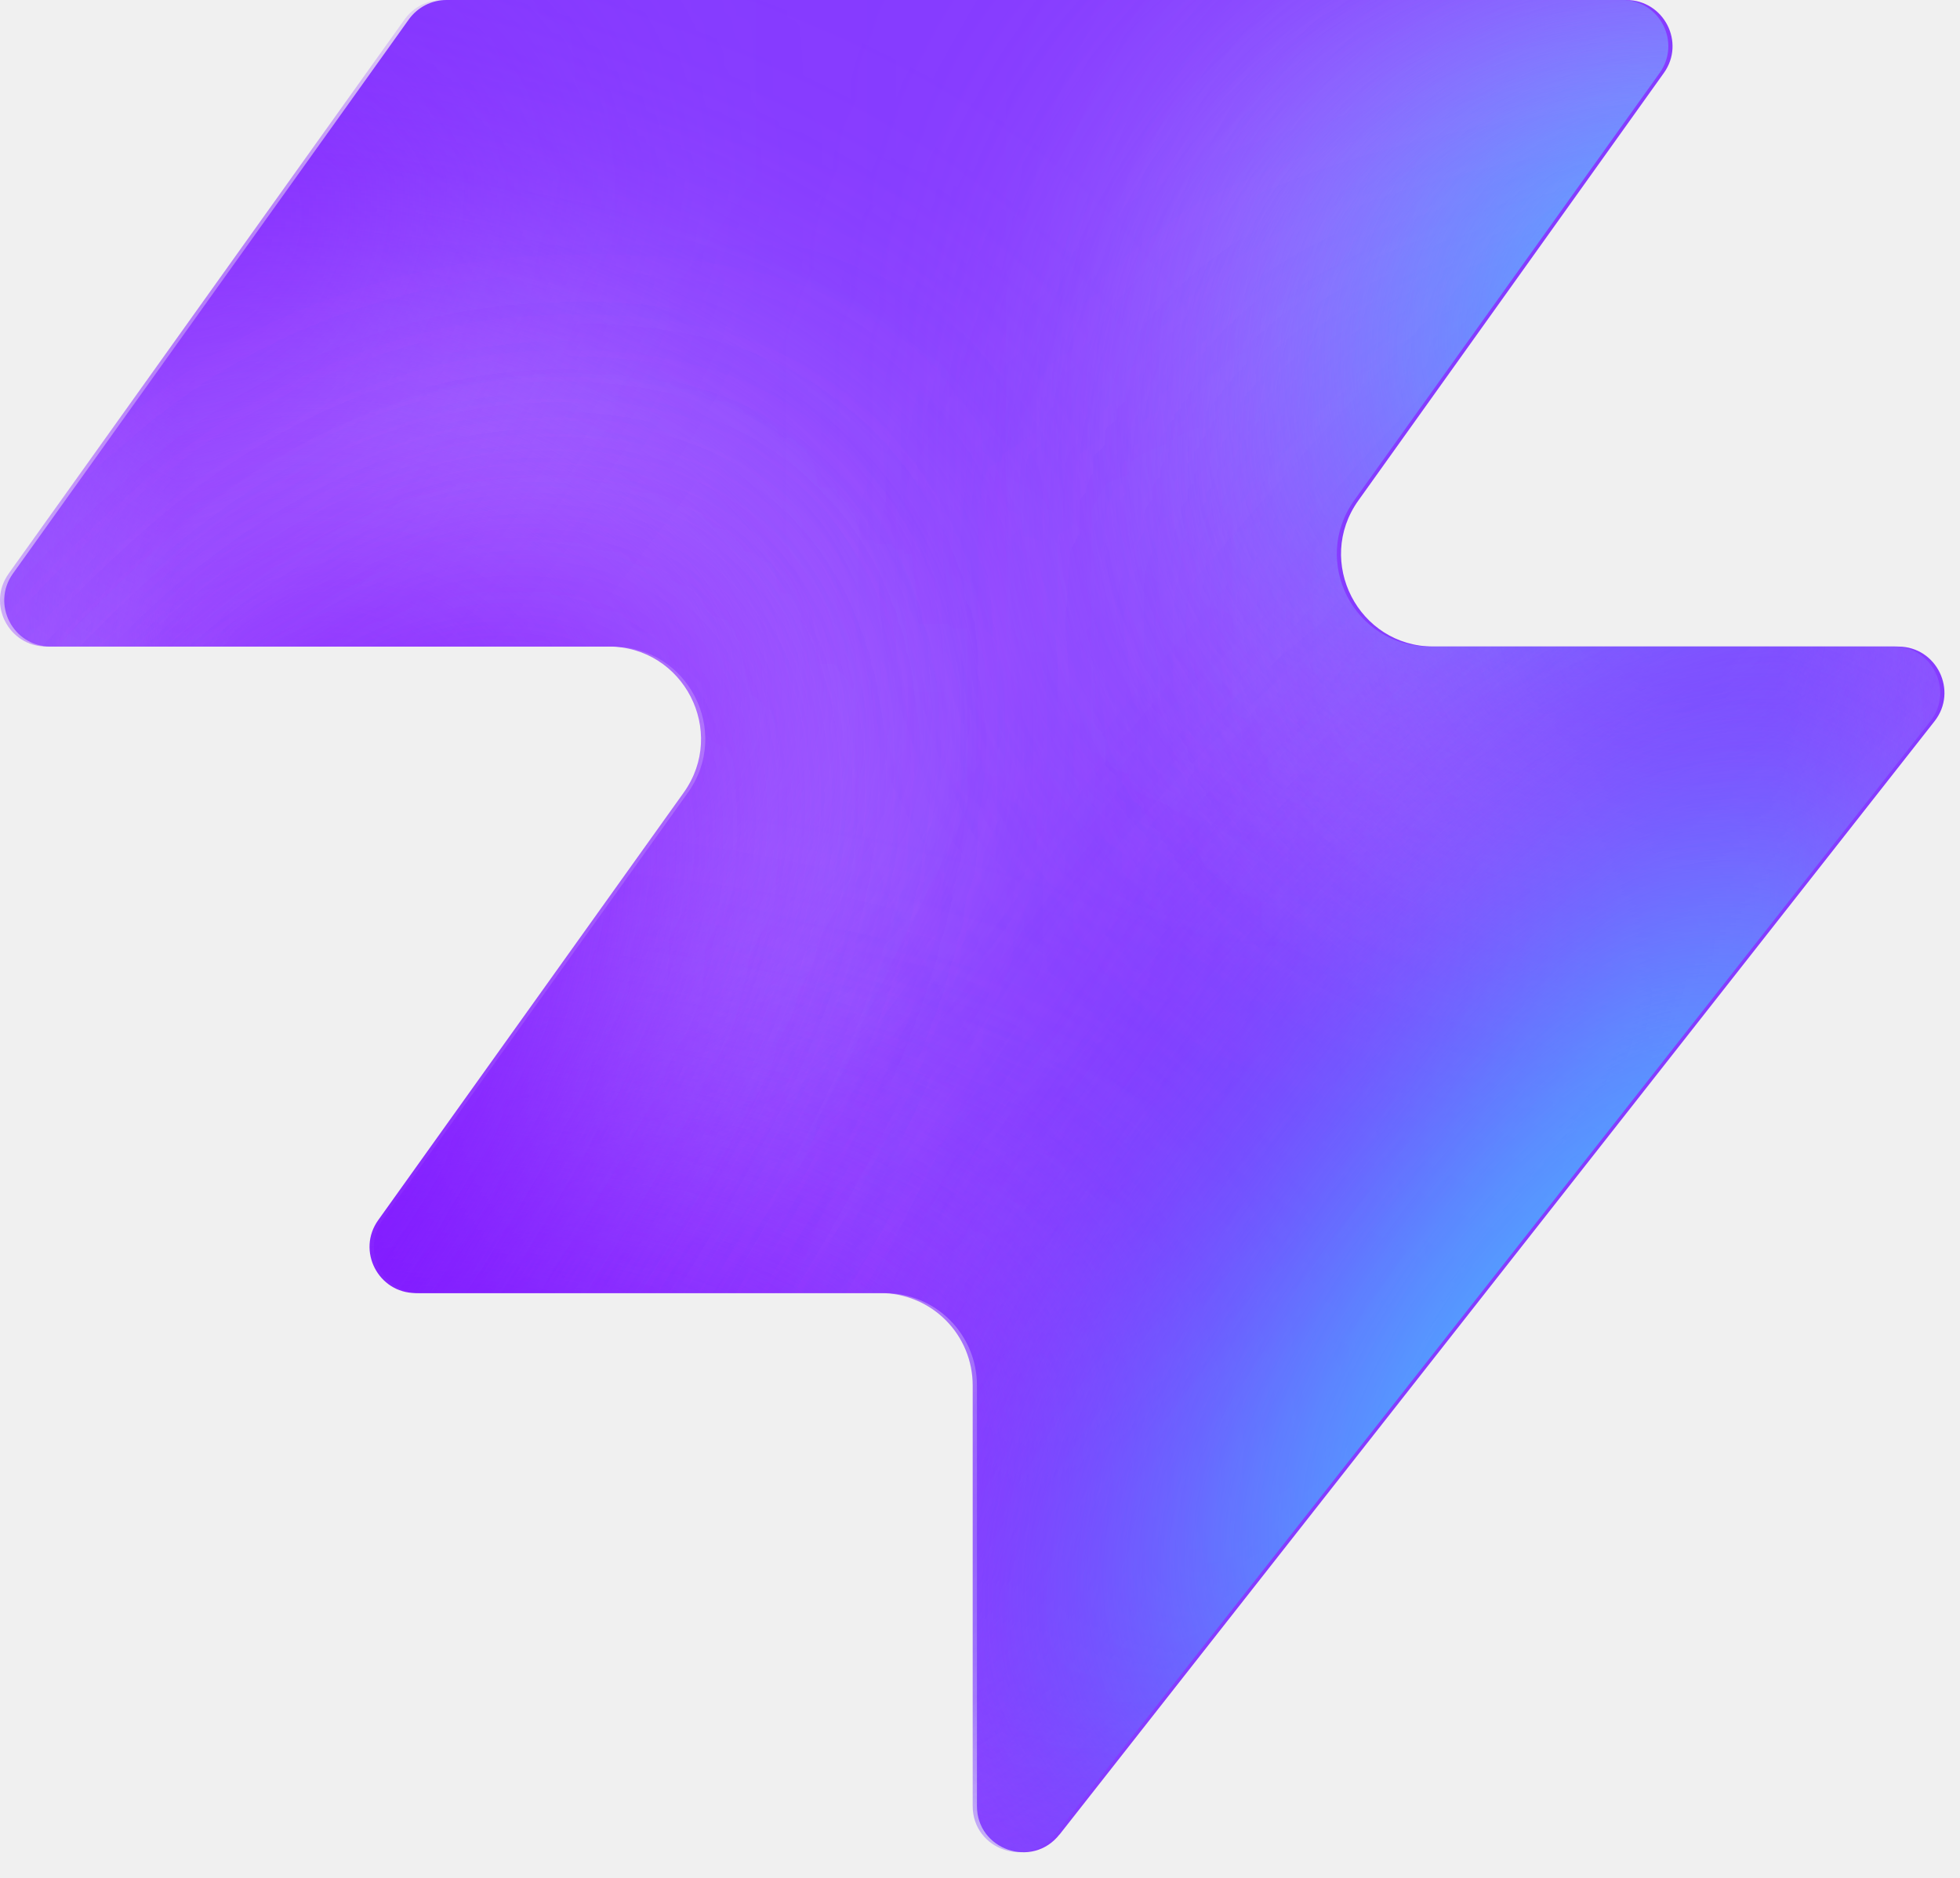
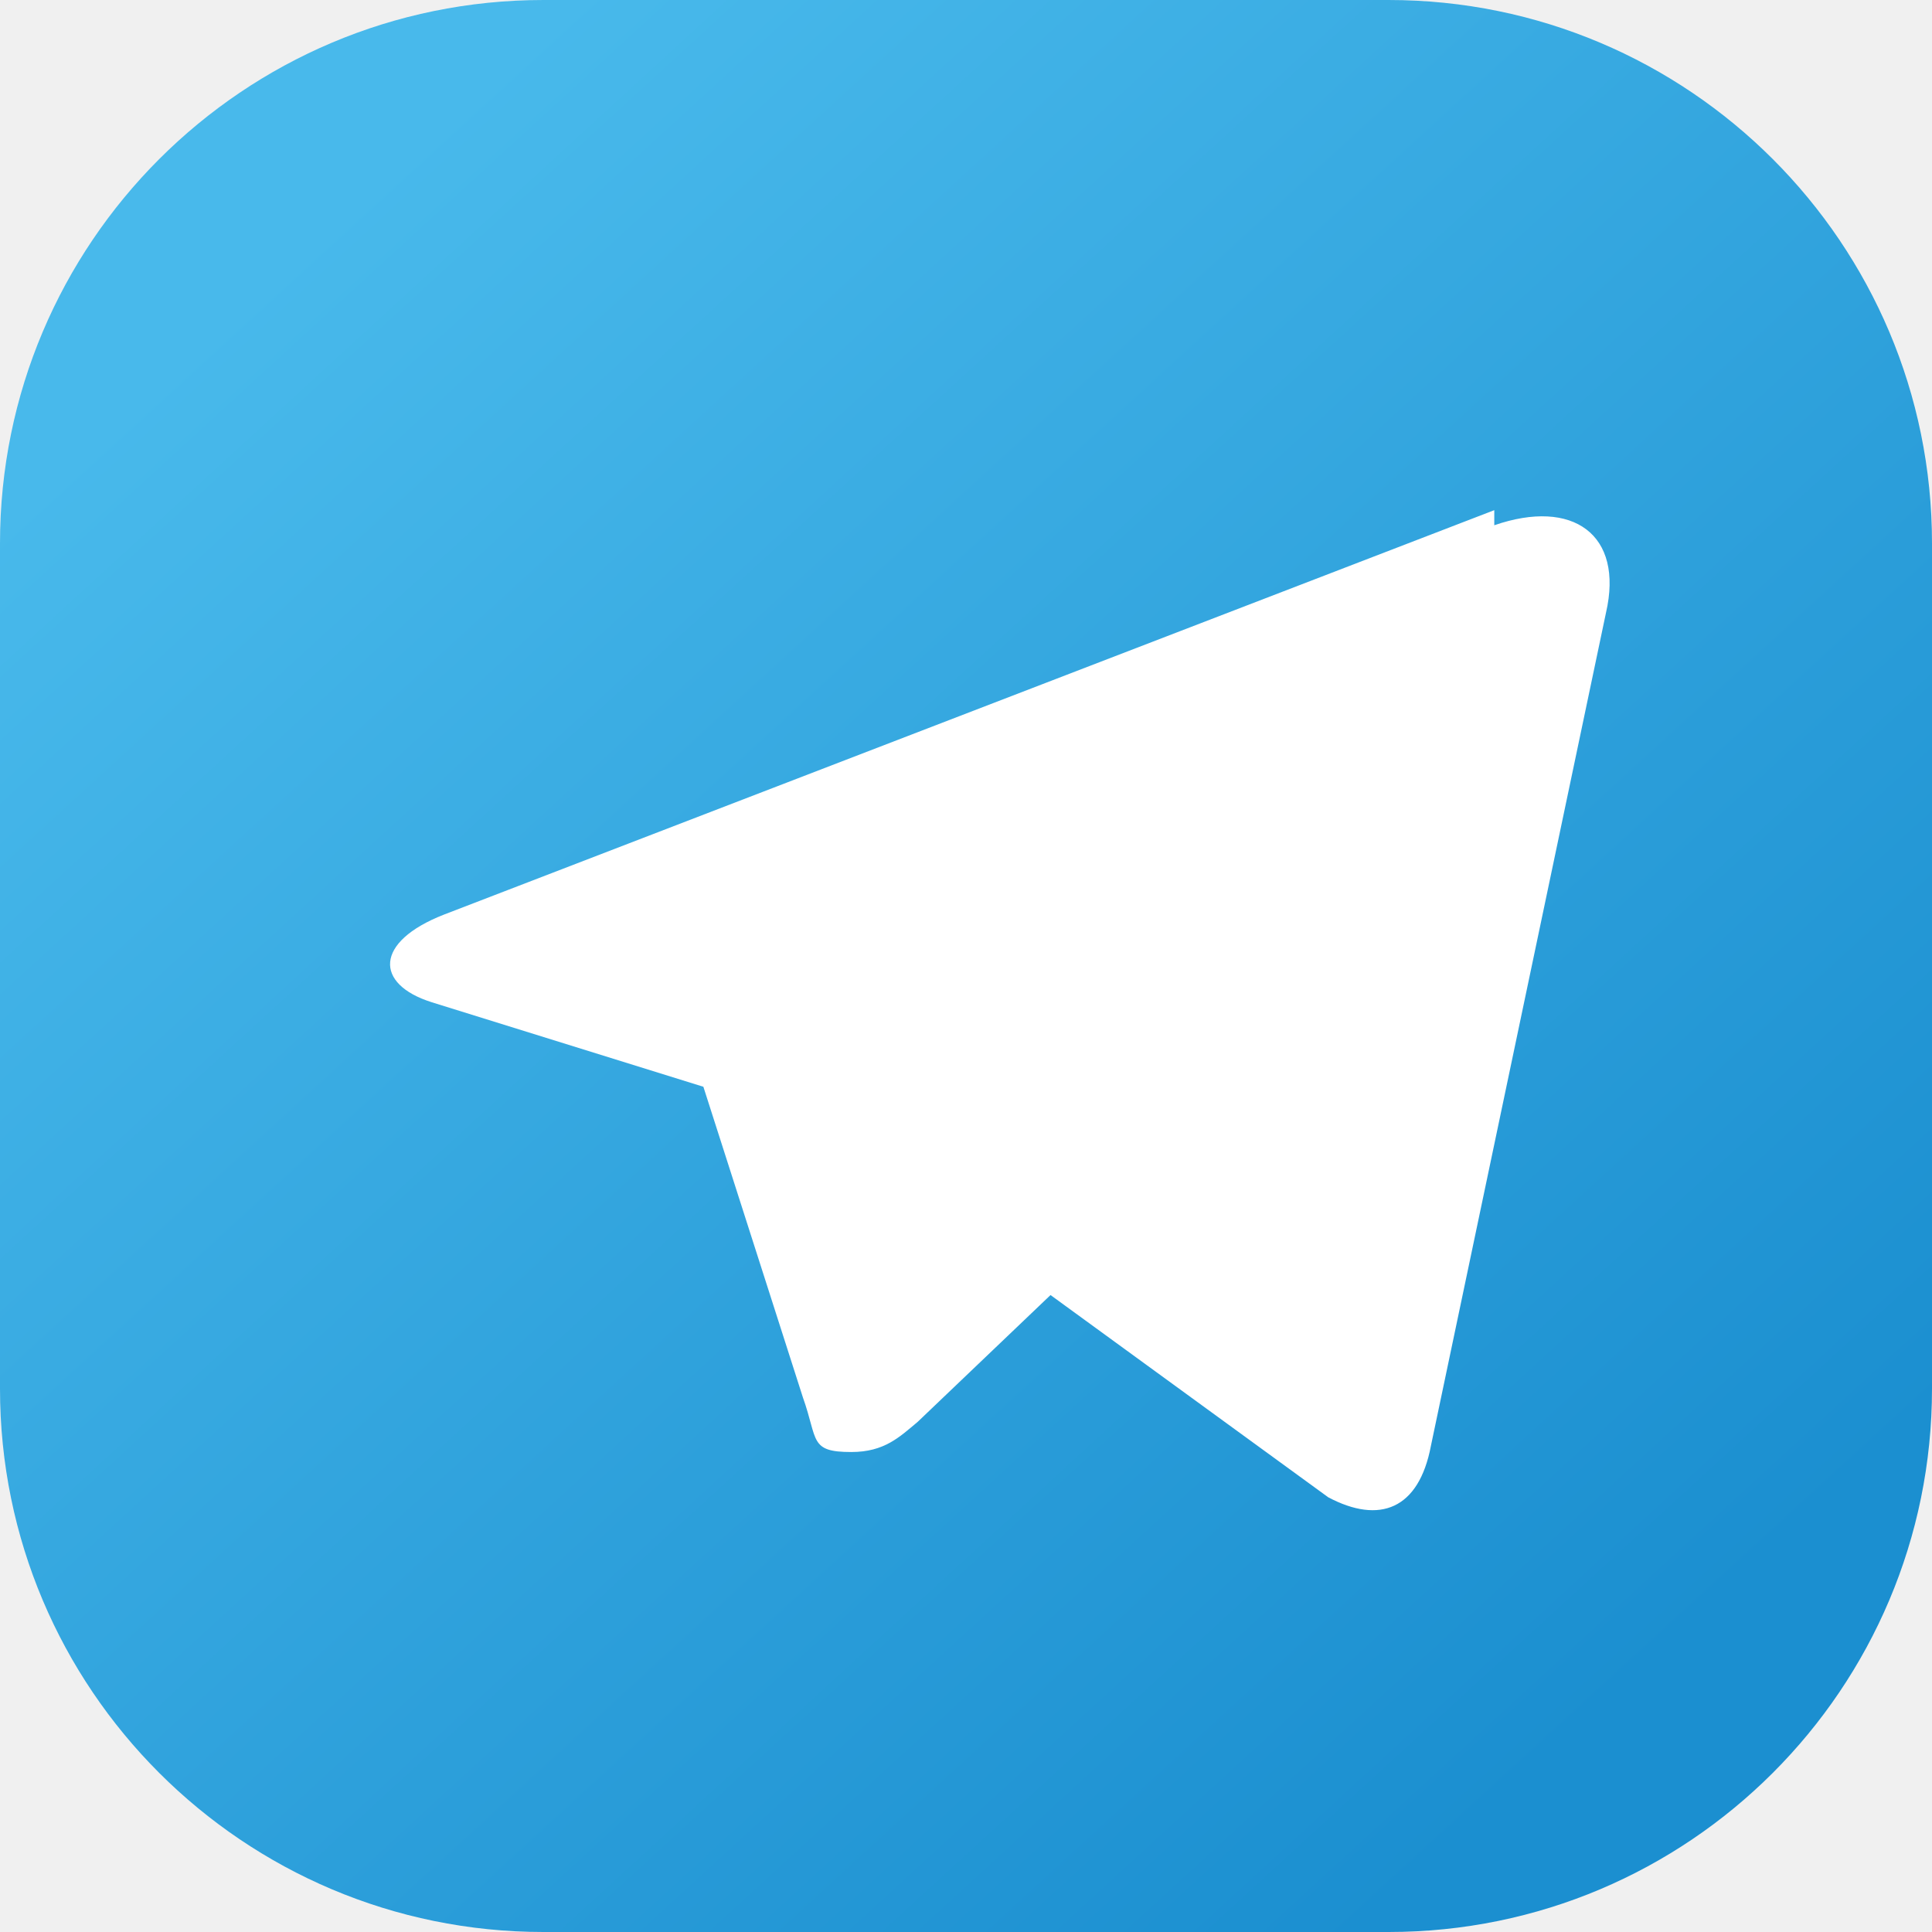
- <svg xmlns="http://www.w3.org/2000/svg" width="48" height="46" fill="none" viewBox="0 0 48 46">
-   <path fill="#863bff" d="M25.946 44.938c-.664.845-2.021.375-2.021-.698V33.937a2.26 2.26 0 0 0-2.262-2.262H10.287c-.92 0-1.456-1.04-.92-1.788l7.48-10.471c1.07-1.497 0-3.578-1.842-3.578H1.237c-.92 0-1.456-1.04-.92-1.788L10.013.474c.214-.297.556-.474.92-.474h28.894c.92 0 1.456 1.04.92 1.788l-7.48 10.471c-1.07 1.498 0 3.579 1.842 3.579h11.377c.943 0 1.473 1.088.89 1.83L25.947 44.94z" style="fill:#863bff;fill:color(display-p3 .525 .23 1);fill-opacity:1" />
-   <mask id="a" width="48" height="46" x="0" y="0" maskUnits="userSpaceOnUse" style="mask-type:alpha">
-     <path fill="#000" d="M25.842 44.938c-.664.844-2.021.375-2.021-.698V33.937a2.26 2.26 0 0 0-2.262-2.262H10.183c-.92 0-1.456-1.04-.92-1.788l7.48-10.471c1.07-1.498 0-3.579-1.842-3.579H1.133c-.92 0-1.456-1.04-.92-1.787L9.91.473c.214-.297.556-.474.92-.474h28.894c.92 0 1.456 1.04.92 1.788l-7.48 10.471c-1.07 1.498 0 3.578 1.842 3.578h11.377c.943 0 1.473 1.088.89 1.832L25.843 44.94z" style="fill:#000;fill-opacity:1" />
-   </mask>
-   <g mask="url(#a)">
-     <g filter="url(#b)">
-       <ellipse cx="5.508" cy="14.704" fill="#ede6ff" rx="5.508" ry="14.704" style="fill:#ede6ff;fill:color(display-p3 .927 .903 1);fill-opacity:1" transform="matrix(.00324 1 1 -.00324 -4.47 31.516)" />
-     </g>
-     <g filter="url(#c)">
-       <ellipse cx="10.399" cy="29.851" fill="#ede6ff" rx="10.399" ry="29.851" style="fill:#ede6ff;fill:color(display-p3 .927 .903 1);fill-opacity:1" transform="matrix(.00324 1 1 -.00324 -39.328 7.883)" />
-     </g>
-     <g filter="url(#d)">
-       <ellipse cx="5.508" cy="30.487" fill="#7e14ff" rx="5.508" ry="30.487" style="fill:#7e14ff;fill:color(display-p3 .492 .077 1);fill-opacity:1" transform="rotate(89.814 -25.913 -14.639)scale(1 -1)" />
-     </g>
-     <g filter="url(#e)">
-       <ellipse cx="5.508" cy="30.599" fill="#7e14ff" rx="5.508" ry="30.599" style="fill:#7e14ff;fill:color(display-p3 .492 .077 1);fill-opacity:1" transform="rotate(89.814 -32.644 -3.334)scale(1 -1)" />
-     </g>
-     <g filter="url(#f)">
-       <ellipse cx="5.508" cy="30.599" fill="#7e14ff" rx="5.508" ry="30.599" style="fill:#7e14ff;fill:color(display-p3 .492 .077 1);fill-opacity:1" transform="matrix(.00324 1 1 -.00324 -34.34 30.47)" />
-     </g>
-     <g filter="url(#g)">
-       <ellipse cx="14.072" cy="22.078" fill="#ede6ff" rx="14.072" ry="22.078" style="fill:#ede6ff;fill:color(display-p3 .927 .903 1);fill-opacity:1" transform="rotate(93.35 24.506 48.493)scale(-1 1)" />
-     </g>
-     <g filter="url(#h)">
-       <ellipse cx="3.47" cy="21.501" fill="#7e14ff" rx="3.47" ry="21.501" style="fill:#7e14ff;fill:color(display-p3 .492 .077 1);fill-opacity:1" transform="rotate(89.009 28.708 47.59)scale(-1 1)" />
-     </g>
-     <g filter="url(#i)">
-       <ellipse cx="3.47" cy="21.501" fill="#7e14ff" rx="3.47" ry="21.501" style="fill:#7e14ff;fill:color(display-p3 .492 .077 1);fill-opacity:1" transform="rotate(89.009 28.708 47.59)scale(-1 1)" />
-     </g>
-     <g filter="url(#j)">
-       <ellipse cx=".387" cy="8.972" fill="#7e14ff" rx="4.407" ry="29.108" style="fill:#7e14ff;fill:color(display-p3 .492 .077 1);fill-opacity:1" transform="rotate(39.51 .387 8.972)" />
-     </g>
-     <g filter="url(#k)">
-       <ellipse cx="47.523" cy="-6.092" fill="#7e14ff" rx="4.407" ry="29.108" style="fill:#7e14ff;fill:color(display-p3 .492 .077 1);fill-opacity:1" transform="rotate(37.892 47.523 -6.092)" />
-     </g>
-     <g filter="url(#l)">
-       <ellipse cx="41.412" cy="6.333" fill="#47bfff" rx="5.971" ry="9.665" style="fill:#47bfff;fill:color(display-p3 .28 .748 1);fill-opacity:1" transform="rotate(37.892 41.412 6.333)" />
-     </g>
-     <g filter="url(#m)">
-       <ellipse cx="-1.879" cy="38.332" fill="#7e14ff" rx="4.407" ry="29.108" style="fill:#7e14ff;fill:color(display-p3 .492 .077 1);fill-opacity:1" transform="rotate(37.892 -1.88 38.332)" />
-     </g>
-     <g filter="url(#n)">
-       <ellipse cx="-1.879" cy="38.332" fill="#7e14ff" rx="4.407" ry="29.108" style="fill:#7e14ff;fill:color(display-p3 .492 .077 1);fill-opacity:1" transform="rotate(37.892 -1.88 38.332)" />
-     </g>
-     <g filter="url(#o)">
-       <ellipse cx="35.651" cy="29.907" fill="#7e14ff" rx="4.407" ry="29.108" style="fill:#7e14ff;fill:color(display-p3 .492 .077 1);fill-opacity:1" transform="rotate(37.892 35.651 29.907)" />
-     </g>
-     <g filter="url(#p)">
-       <ellipse cx="38.418" cy="32.4" fill="#47bfff" rx="5.971" ry="15.297" style="fill:#47bfff;fill:color(display-p3 .28 .748 1);fill-opacity:1" transform="rotate(37.892 38.418 32.4)" />
-     </g>
-   </g>
+ <svg xmlns="http://www.w3.org/2000/svg" viewBox="0 0 64 64">
  <defs>
-     <filter id="b" width="60.045" height="41.654" x="-19.77" y="16.149" color-interpolation-filters="sRGB" filterUnits="userSpaceOnUse">
-       <feFlood flood-opacity="0" result="BackgroundImageFix" />
-       <feBlend in="SourceGraphic" in2="BackgroundImageFix" result="shape" />
-       <feGaussianBlur result="effect1_foregroundBlur_2002_17158" stdDeviation="7.659" />
-     </filter>
-     <filter id="c" width="90.34" height="51.437" x="-54.613" y="-7.533" color-interpolation-filters="sRGB" filterUnits="userSpaceOnUse">
-       <feFlood flood-opacity="0" result="BackgroundImageFix" />
-       <feBlend in="SourceGraphic" in2="BackgroundImageFix" result="shape" />
-       <feGaussianBlur result="effect1_foregroundBlur_2002_17158" stdDeviation="7.659" />
-     </filter>
-     <filter id="d" width="79.355" height="29.4" x="-49.64" y="2.03" color-interpolation-filters="sRGB" filterUnits="userSpaceOnUse">
-       <feFlood flood-opacity="0" result="BackgroundImageFix" />
-       <feBlend in="SourceGraphic" in2="BackgroundImageFix" result="shape" />
-       <feGaussianBlur result="effect1_foregroundBlur_2002_17158" stdDeviation="4.596" />
-     </filter>
-     <filter id="e" width="79.579" height="29.4" x="-45.045" y="20.029" color-interpolation-filters="sRGB" filterUnits="userSpaceOnUse">
-       <feFlood flood-opacity="0" result="BackgroundImageFix" />
-       <feBlend in="SourceGraphic" in2="BackgroundImageFix" result="shape" />
-       <feGaussianBlur result="effect1_foregroundBlur_2002_17158" stdDeviation="4.596" />
-     </filter>
-     <filter id="f" width="79.579" height="29.4" x="-43.513" y="21.178" color-interpolation-filters="sRGB" filterUnits="userSpaceOnUse">
-       <feFlood flood-opacity="0" result="BackgroundImageFix" />
-       <feBlend in="SourceGraphic" in2="BackgroundImageFix" result="shape" />
-       <feGaussianBlur result="effect1_foregroundBlur_2002_17158" stdDeviation="4.596" />
-     </filter>
-     <filter id="g" width="74.749" height="58.852" x="15.756" y="-17.901" color-interpolation-filters="sRGB" filterUnits="userSpaceOnUse">
-       <feFlood flood-opacity="0" result="BackgroundImageFix" />
-       <feBlend in="SourceGraphic" in2="BackgroundImageFix" result="shape" />
-       <feGaussianBlur result="effect1_foregroundBlur_2002_17158" stdDeviation="7.659" />
-     </filter>
-     <filter id="h" width="61.377" height="25.362" x="23.548" y="2.284" color-interpolation-filters="sRGB" filterUnits="userSpaceOnUse">
-       <feFlood flood-opacity="0" result="BackgroundImageFix" />
-       <feBlend in="SourceGraphic" in2="BackgroundImageFix" result="shape" />
-       <feGaussianBlur result="effect1_foregroundBlur_2002_17158" stdDeviation="4.596" />
-     </filter>
-     <filter id="i" width="61.377" height="25.362" x="23.548" y="2.284" color-interpolation-filters="sRGB" filterUnits="userSpaceOnUse">
-       <feFlood flood-opacity="0" result="BackgroundImageFix" />
-       <feBlend in="SourceGraphic" in2="BackgroundImageFix" result="shape" />
-       <feGaussianBlur result="effect1_foregroundBlur_2002_17158" stdDeviation="4.596" />
-     </filter>
-     <filter id="j" width="56.045" height="63.649" x="-27.636" y="-22.853" color-interpolation-filters="sRGB" filterUnits="userSpaceOnUse">
-       <feFlood flood-opacity="0" result="BackgroundImageFix" />
-       <feBlend in="SourceGraphic" in2="BackgroundImageFix" result="shape" />
-       <feGaussianBlur result="effect1_foregroundBlur_2002_17158" stdDeviation="4.596" />
-     </filter>
-     <filter id="k" width="54.814" height="64.646" x="20.116" y="-38.415" color-interpolation-filters="sRGB" filterUnits="userSpaceOnUse">
-       <feFlood flood-opacity="0" result="BackgroundImageFix" />
-       <feBlend in="SourceGraphic" in2="BackgroundImageFix" result="shape" />
-       <feGaussianBlur result="effect1_foregroundBlur_2002_17158" stdDeviation="4.596" />
-     </filter>
-     <filter id="l" width="33.541" height="35.313" x="24.641" y="-11.323" color-interpolation-filters="sRGB" filterUnits="userSpaceOnUse">
-       <feFlood flood-opacity="0" result="BackgroundImageFix" />
-       <feBlend in="SourceGraphic" in2="BackgroundImageFix" result="shape" />
-       <feGaussianBlur result="effect1_foregroundBlur_2002_17158" stdDeviation="4.596" />
-     </filter>
-     <filter id="m" width="54.814" height="64.646" x="-29.286" y="6.009" color-interpolation-filters="sRGB" filterUnits="userSpaceOnUse">
-       <feFlood flood-opacity="0" result="BackgroundImageFix" />
-       <feBlend in="SourceGraphic" in2="BackgroundImageFix" result="shape" />
-       <feGaussianBlur result="effect1_foregroundBlur_2002_17158" stdDeviation="4.596" />
-     </filter>
-     <filter id="n" width="54.814" height="64.646" x="-29.286" y="6.009" color-interpolation-filters="sRGB" filterUnits="userSpaceOnUse">
-       <feFlood flood-opacity="0" result="BackgroundImageFix" />
-       <feBlend in="SourceGraphic" in2="BackgroundImageFix" result="shape" />
-       <feGaussianBlur result="effect1_foregroundBlur_2002_17158" stdDeviation="4.596" />
-     </filter>
-     <filter id="o" width="54.814" height="64.646" x="8.244" y="-2.416" color-interpolation-filters="sRGB" filterUnits="userSpaceOnUse">
-       <feFlood flood-opacity="0" result="BackgroundImageFix" />
-       <feBlend in="SourceGraphic" in2="BackgroundImageFix" result="shape" />
-       <feGaussianBlur result="effect1_foregroundBlur_2002_17158" stdDeviation="4.596" />
-     </filter>
-     <filter id="p" width="39.409" height="43.623" x="18.713" y="10.588" color-interpolation-filters="sRGB" filterUnits="userSpaceOnUse">
-       <feFlood flood-opacity="0" result="BackgroundImageFix" />
-       <feBlend in="SourceGraphic" in2="BackgroundImageFix" result="shape" />
-       <feGaussianBlur result="effect1_foregroundBlur_2002_17158" stdDeviation="4.596" />
-     </filter>
+     <linearGradient id="a" x1="10" y1="8" x2="54" y2="56" gradientUnits="userSpaceOnUse">
+       <stop stop-color="#48b9eb" />
+       <stop offset="1" stop-color="#1b8fd0" />
+     </linearGradient>
  </defs>
+   <rect width="64" height="64" rx="18" fill="url(#a)" />
+   <path d="M49.5 16.9 14.7 30.3c-2.3.9-2.3 2.3-.4 2.9l9 2.8 3.3 10.3c.5 1.4.2 1.8 1.6 1.8 1.1 0 1.6-.5 2.2-1l4.4-4.2 9.2 6.7c1.7.9 3 .4 3.4-1.7l5.8-27.6c.6-2.6-1.1-3.8-3.7-2.9Z" fill="#fff" />
</svg>
